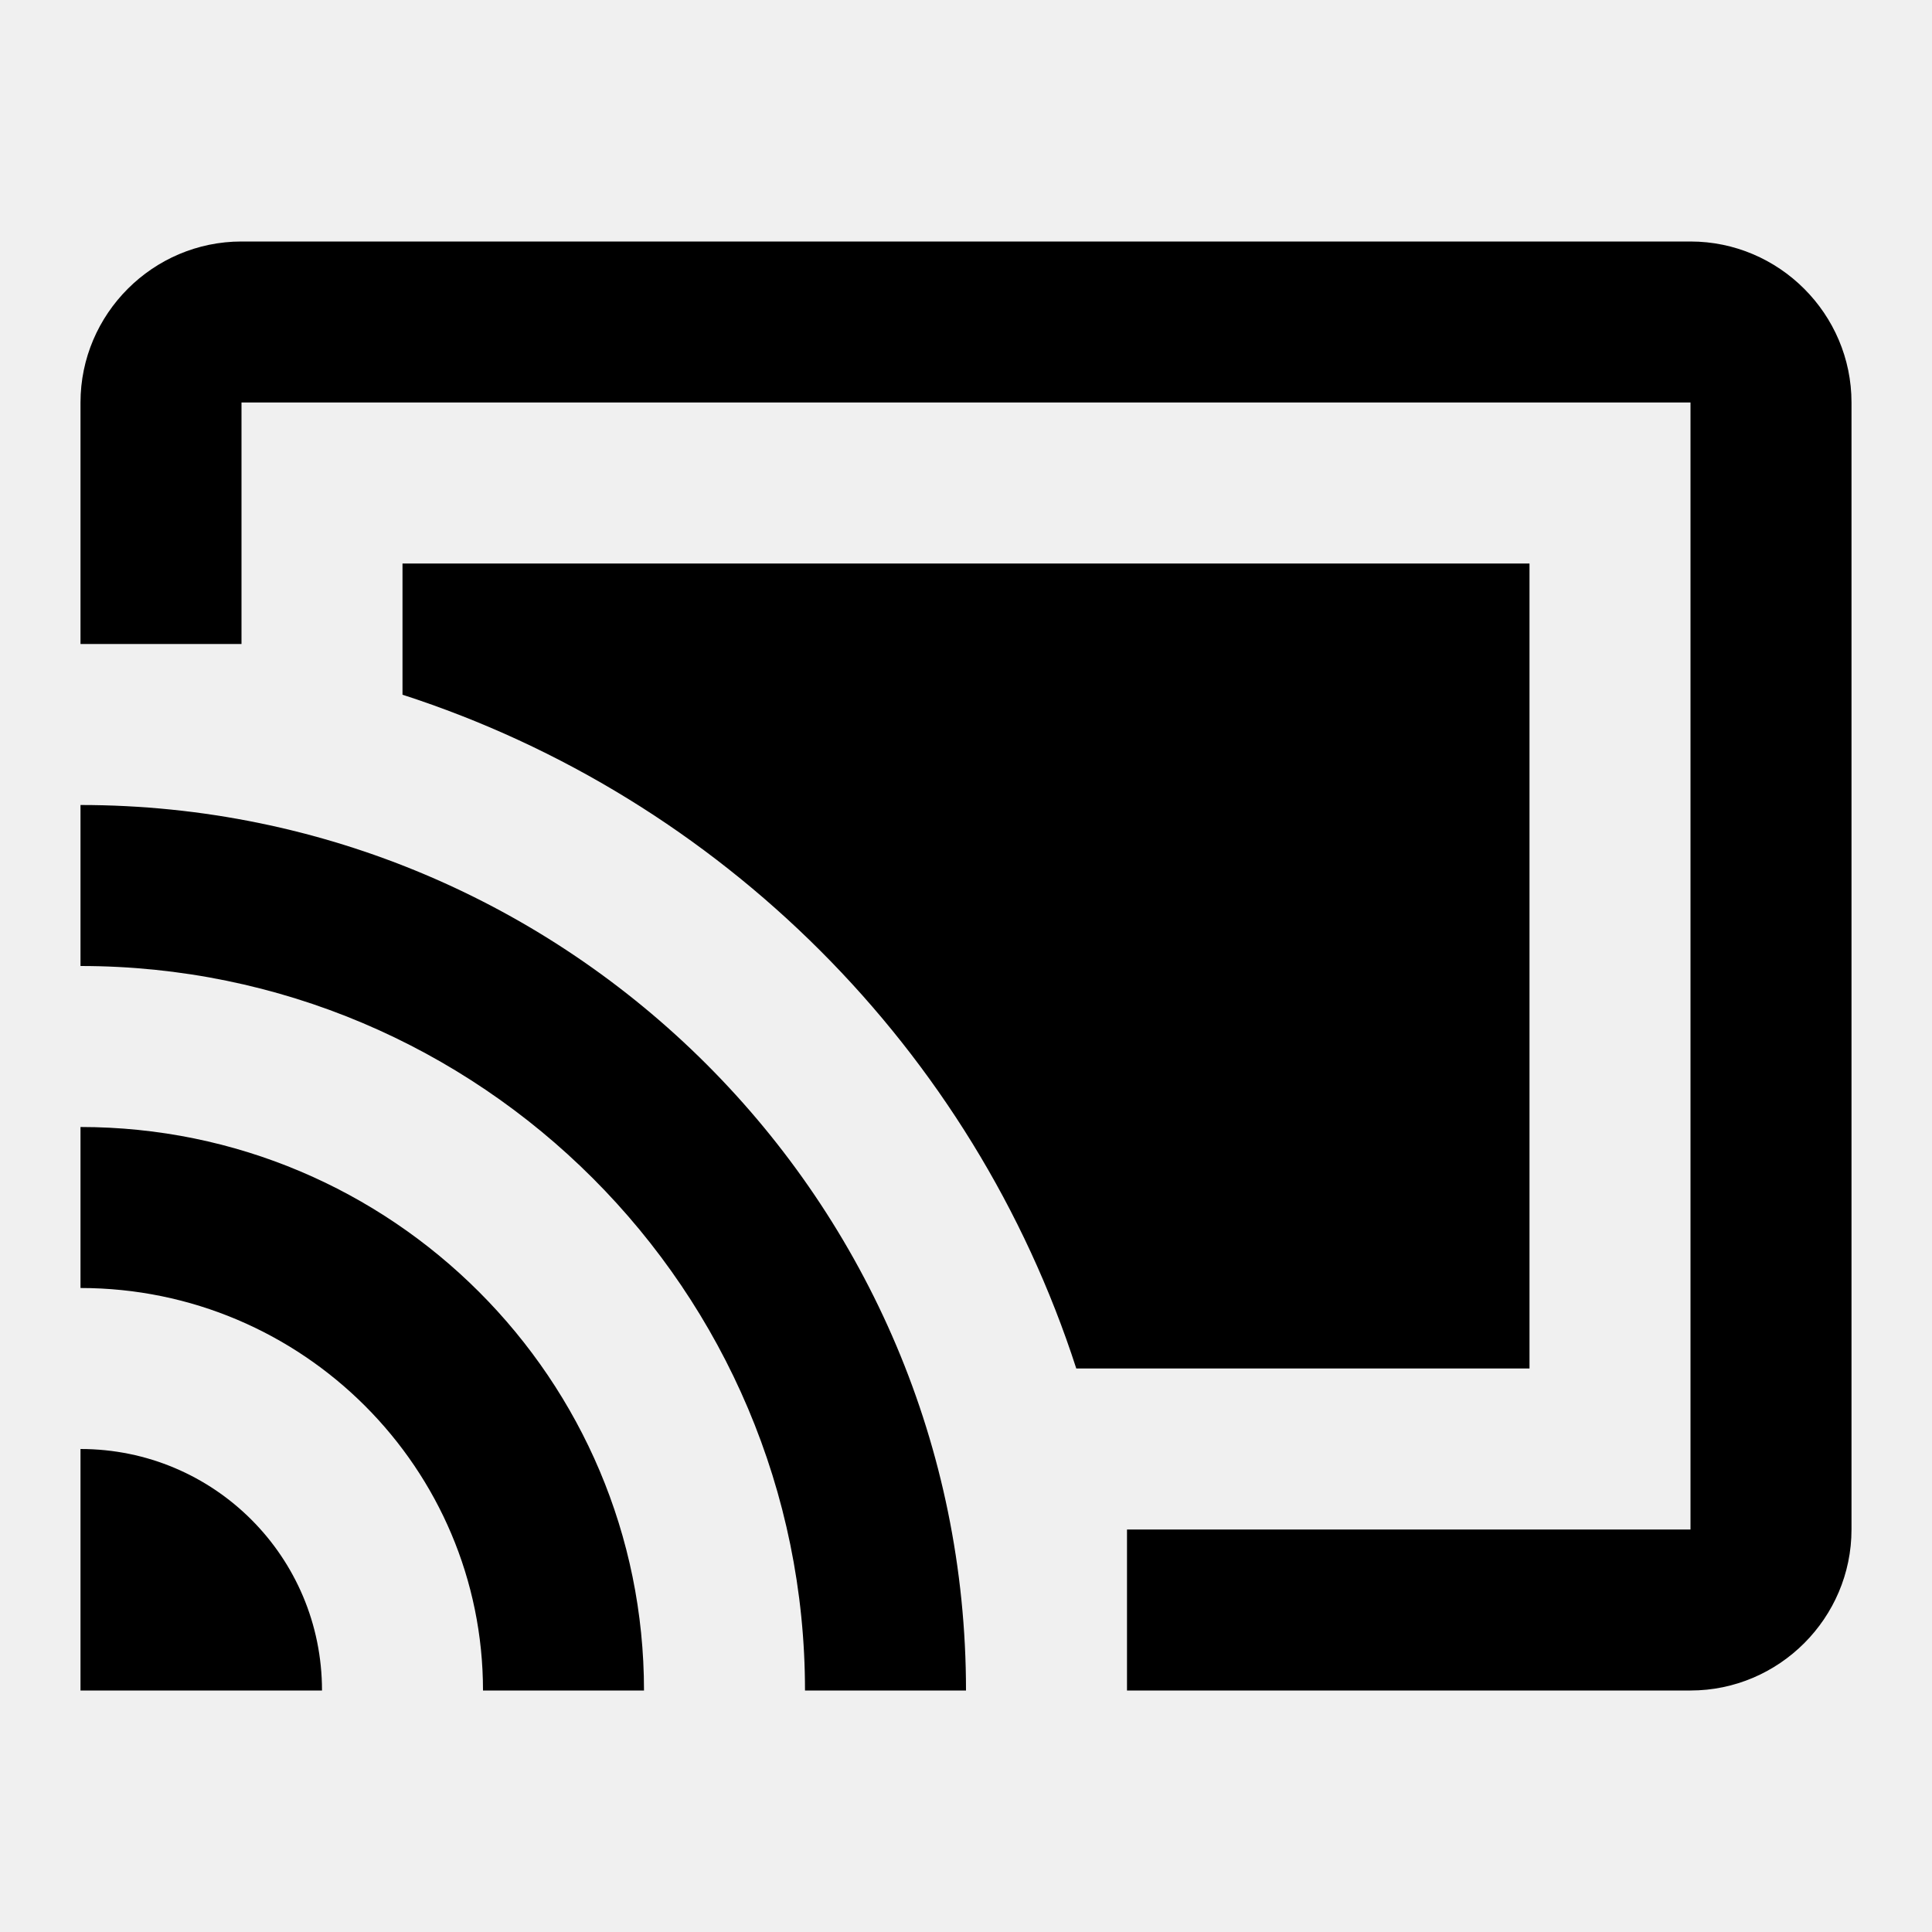
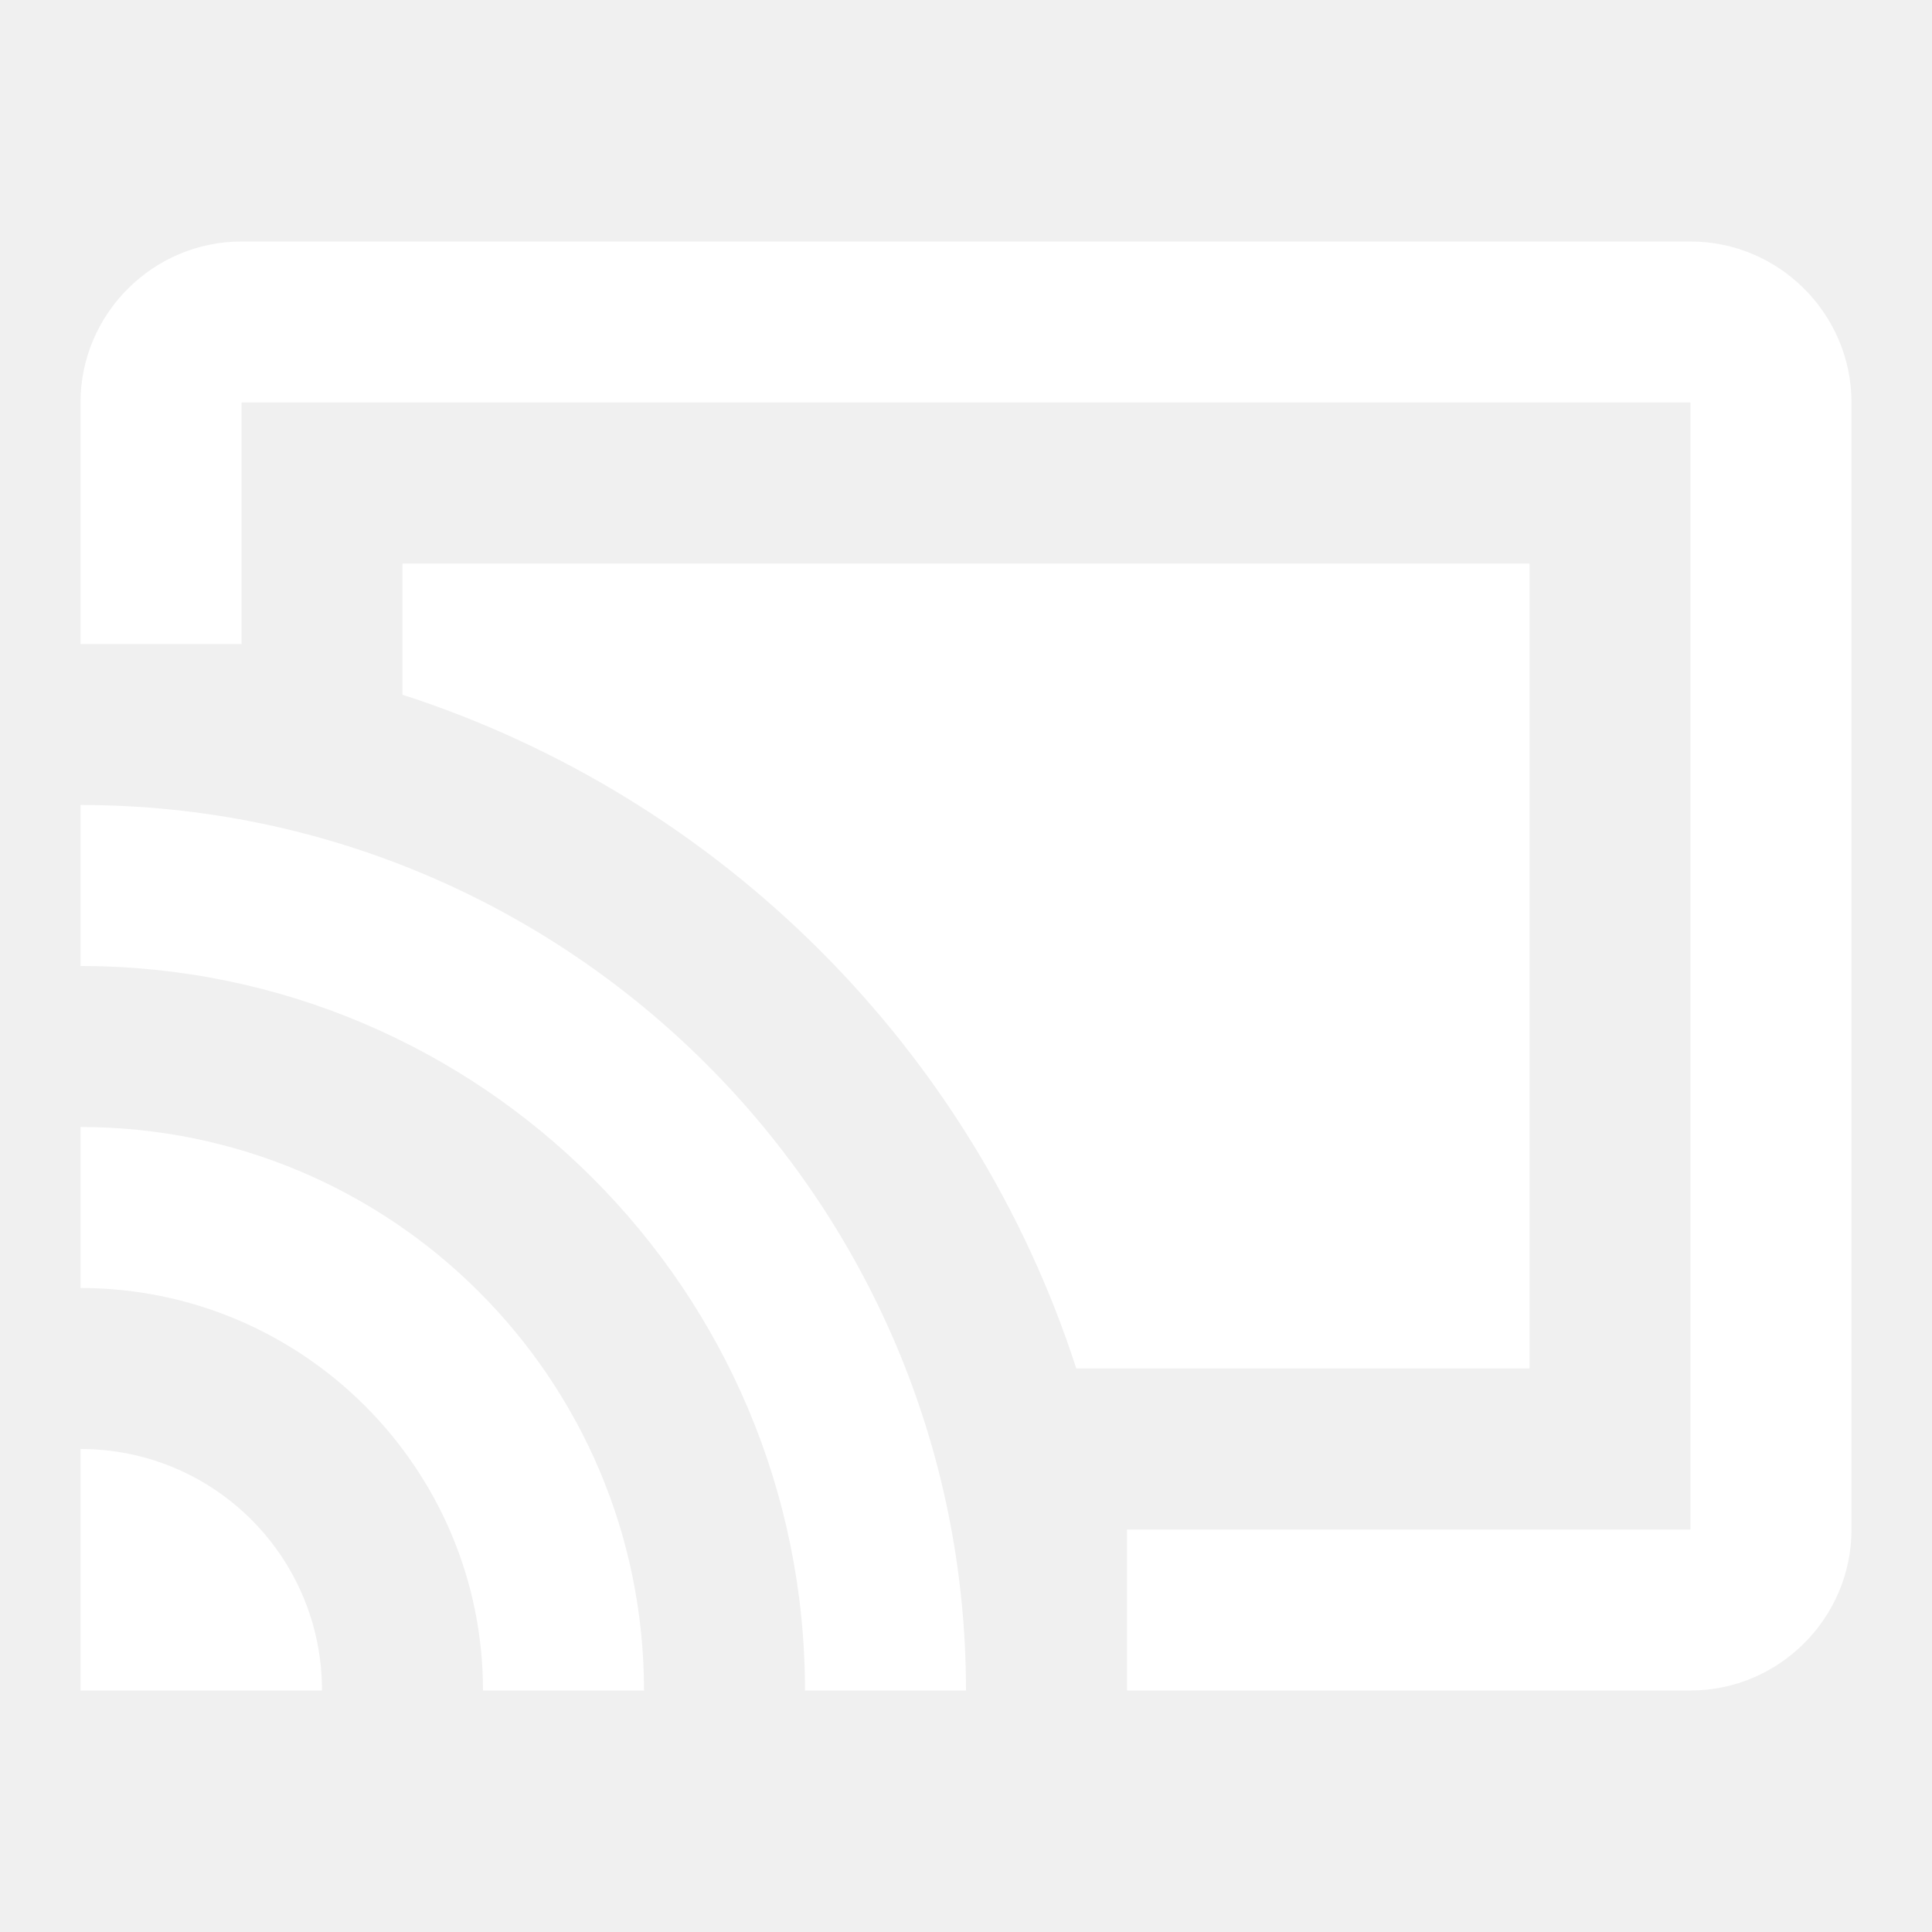
<svg xmlns="http://www.w3.org/2000/svg" width="24" height="24" viewBox="0 0 24 24">
  <path d="M0 0h24v24H0z" opacity=".1" fill="none" />
  <path d="M0 0h24v24H0z" fill="none" />
-   <path d="M1 18v3h3c0-1.66-1.34-3-3-3zm0-4v2c2.76 0 5 2.24 5 5h2c0-3.87-3.13-7-7-7zm18-7H5v1.63c3.96 1.28 7.09 4.41 8.37 8.37H19V7zM1 10v2c4.97 0 9 4.03 9 9h2c0-6.08-4.93-11-11-11zm20-7H3c-1.1 0-2 .9-2 2v3h2V5h18v14h-7v2h7c1.1 0 2-.9 2-2V5c0-1.1-.9-2-2-2z" />
+   <path d="M1 18v3h3c0-1.66-1.34-3-3-3zm0-4v2c2.76 0 5 2.24 5 5h2c0-3.87-3.13-7-7-7zm18-7H5v1.63c3.96 1.28 7.09 4.41 8.37 8.37H19V7zM1 10v2c4.97 0 9 4.03 9 9h2c0-6.08-4.93-11-11-11zm20-7H3c-1.1 0-2 .9-2 2v3h2V5h18v14h-7v2h7c1.1 0 2-.9 2-2V5c0-1.1-.9-2-2-2z" fill="#fff" />
</svg>
